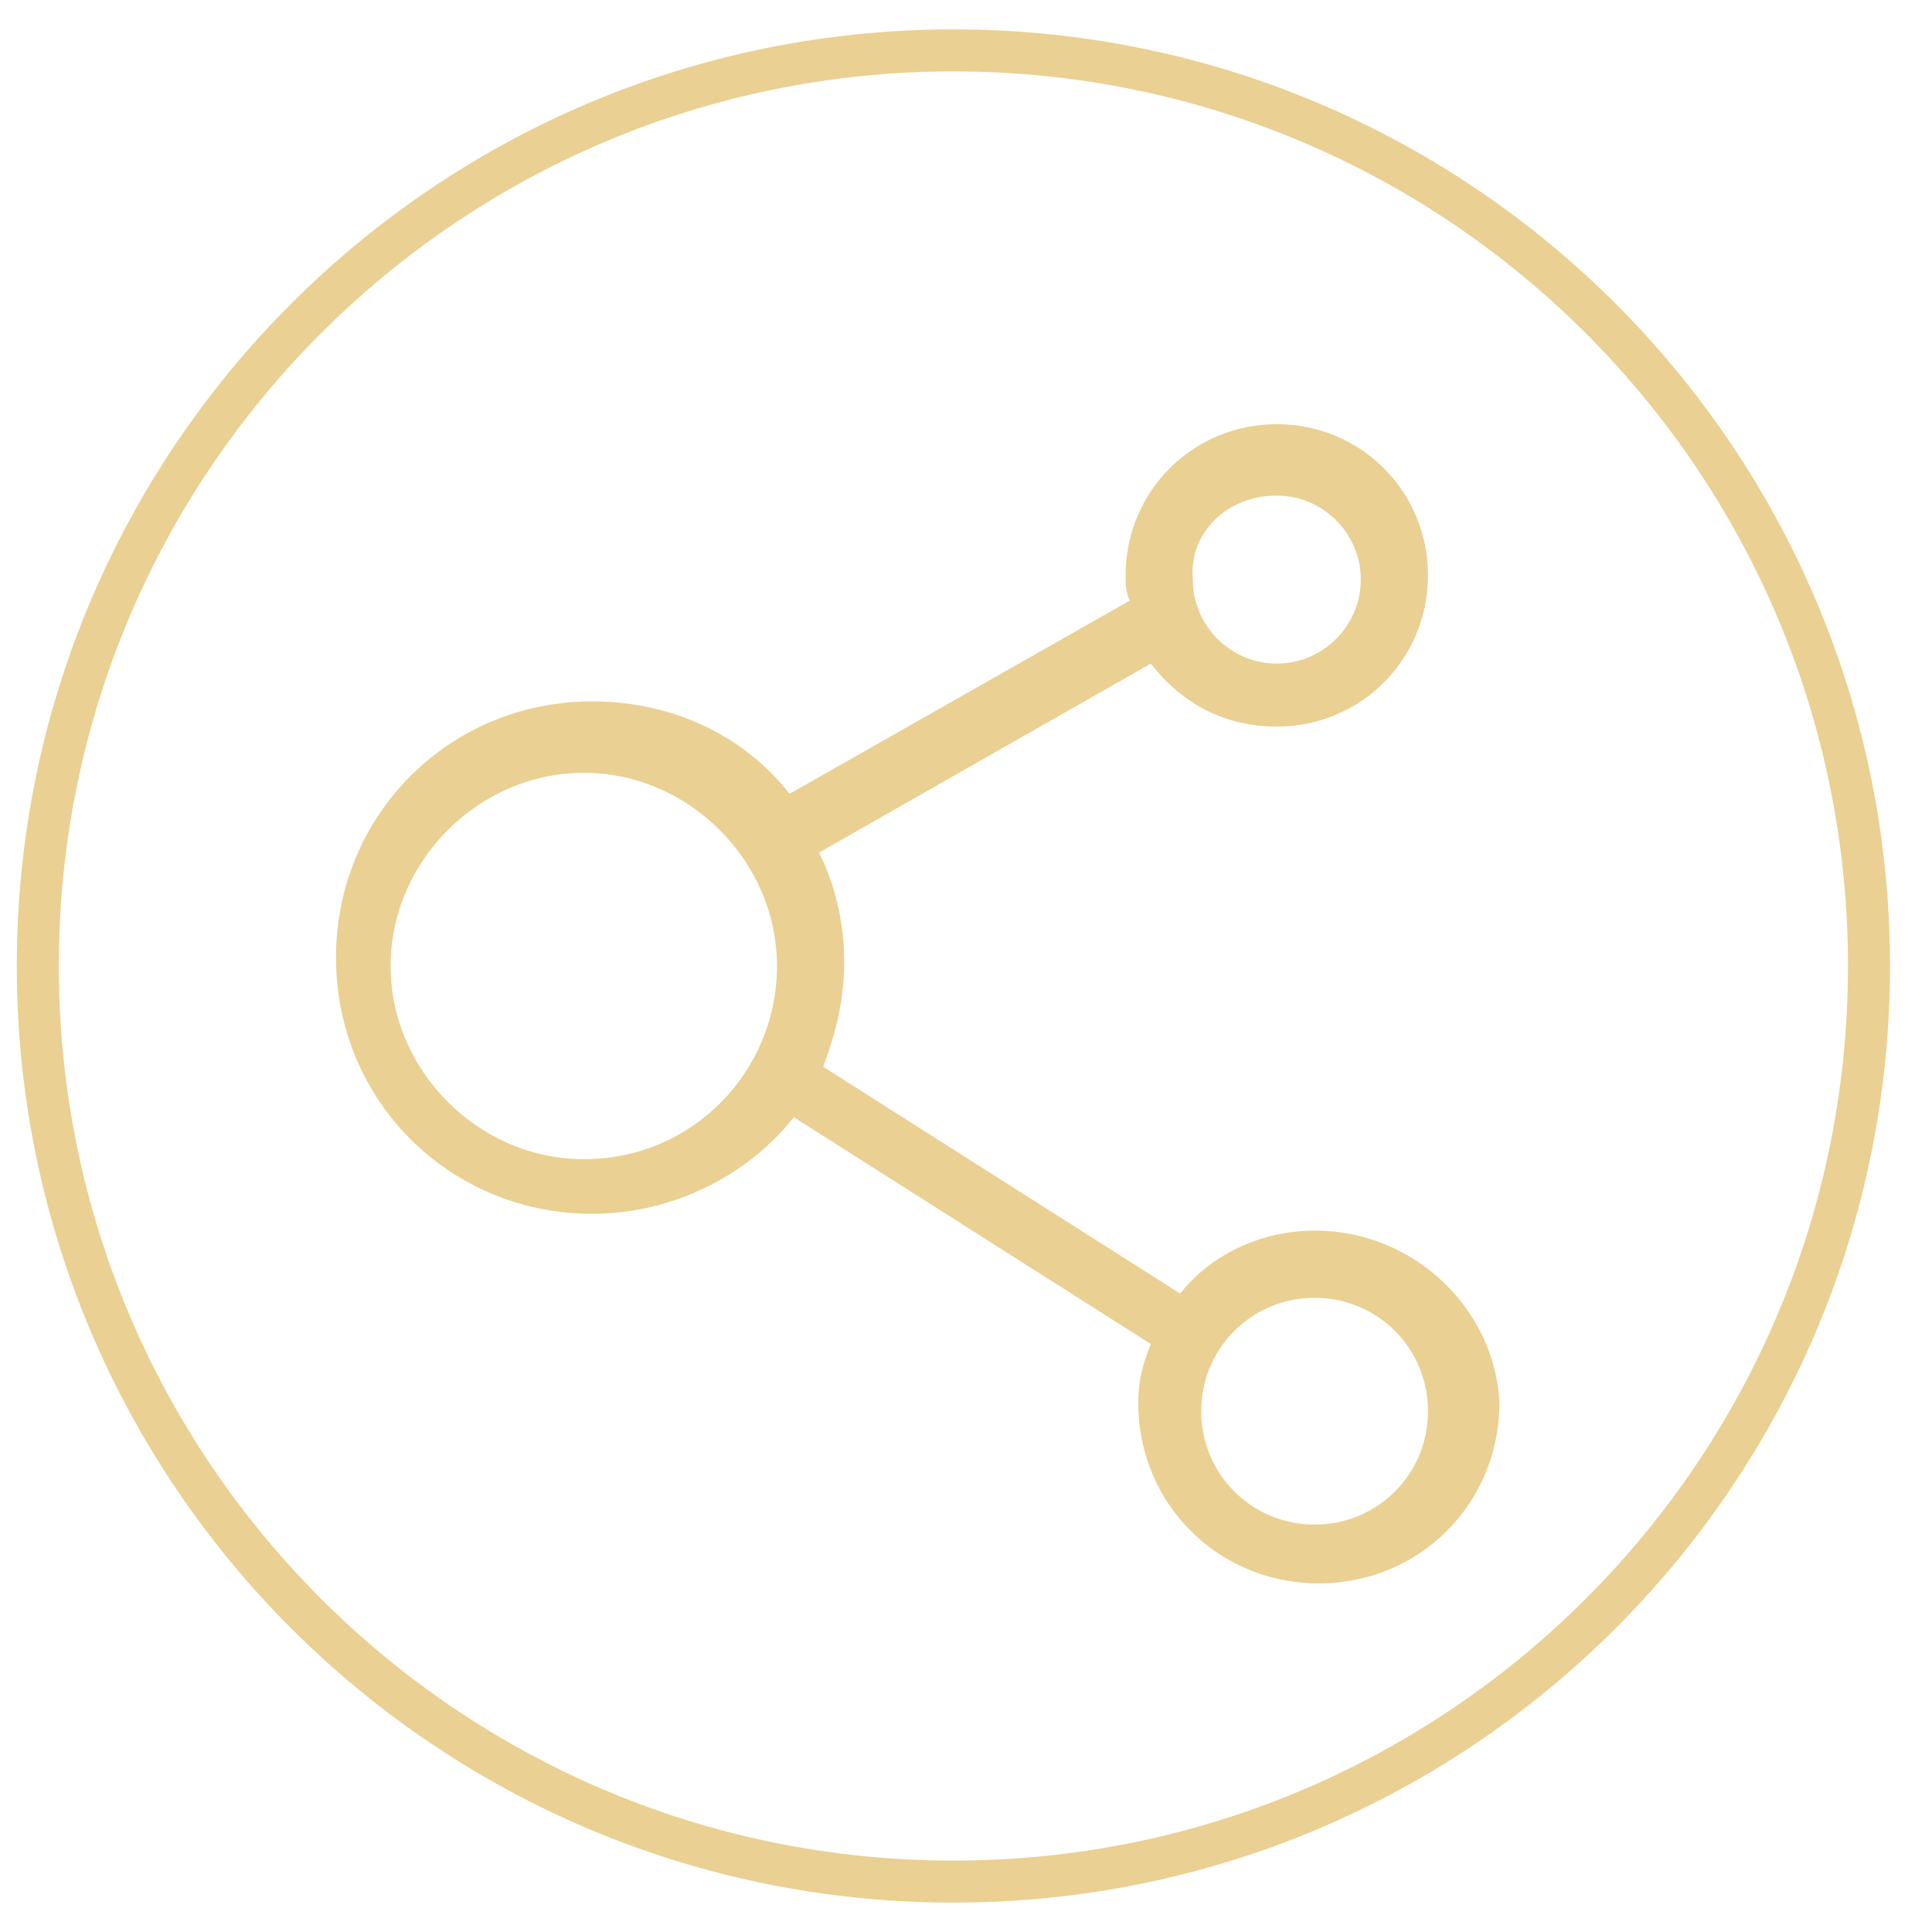
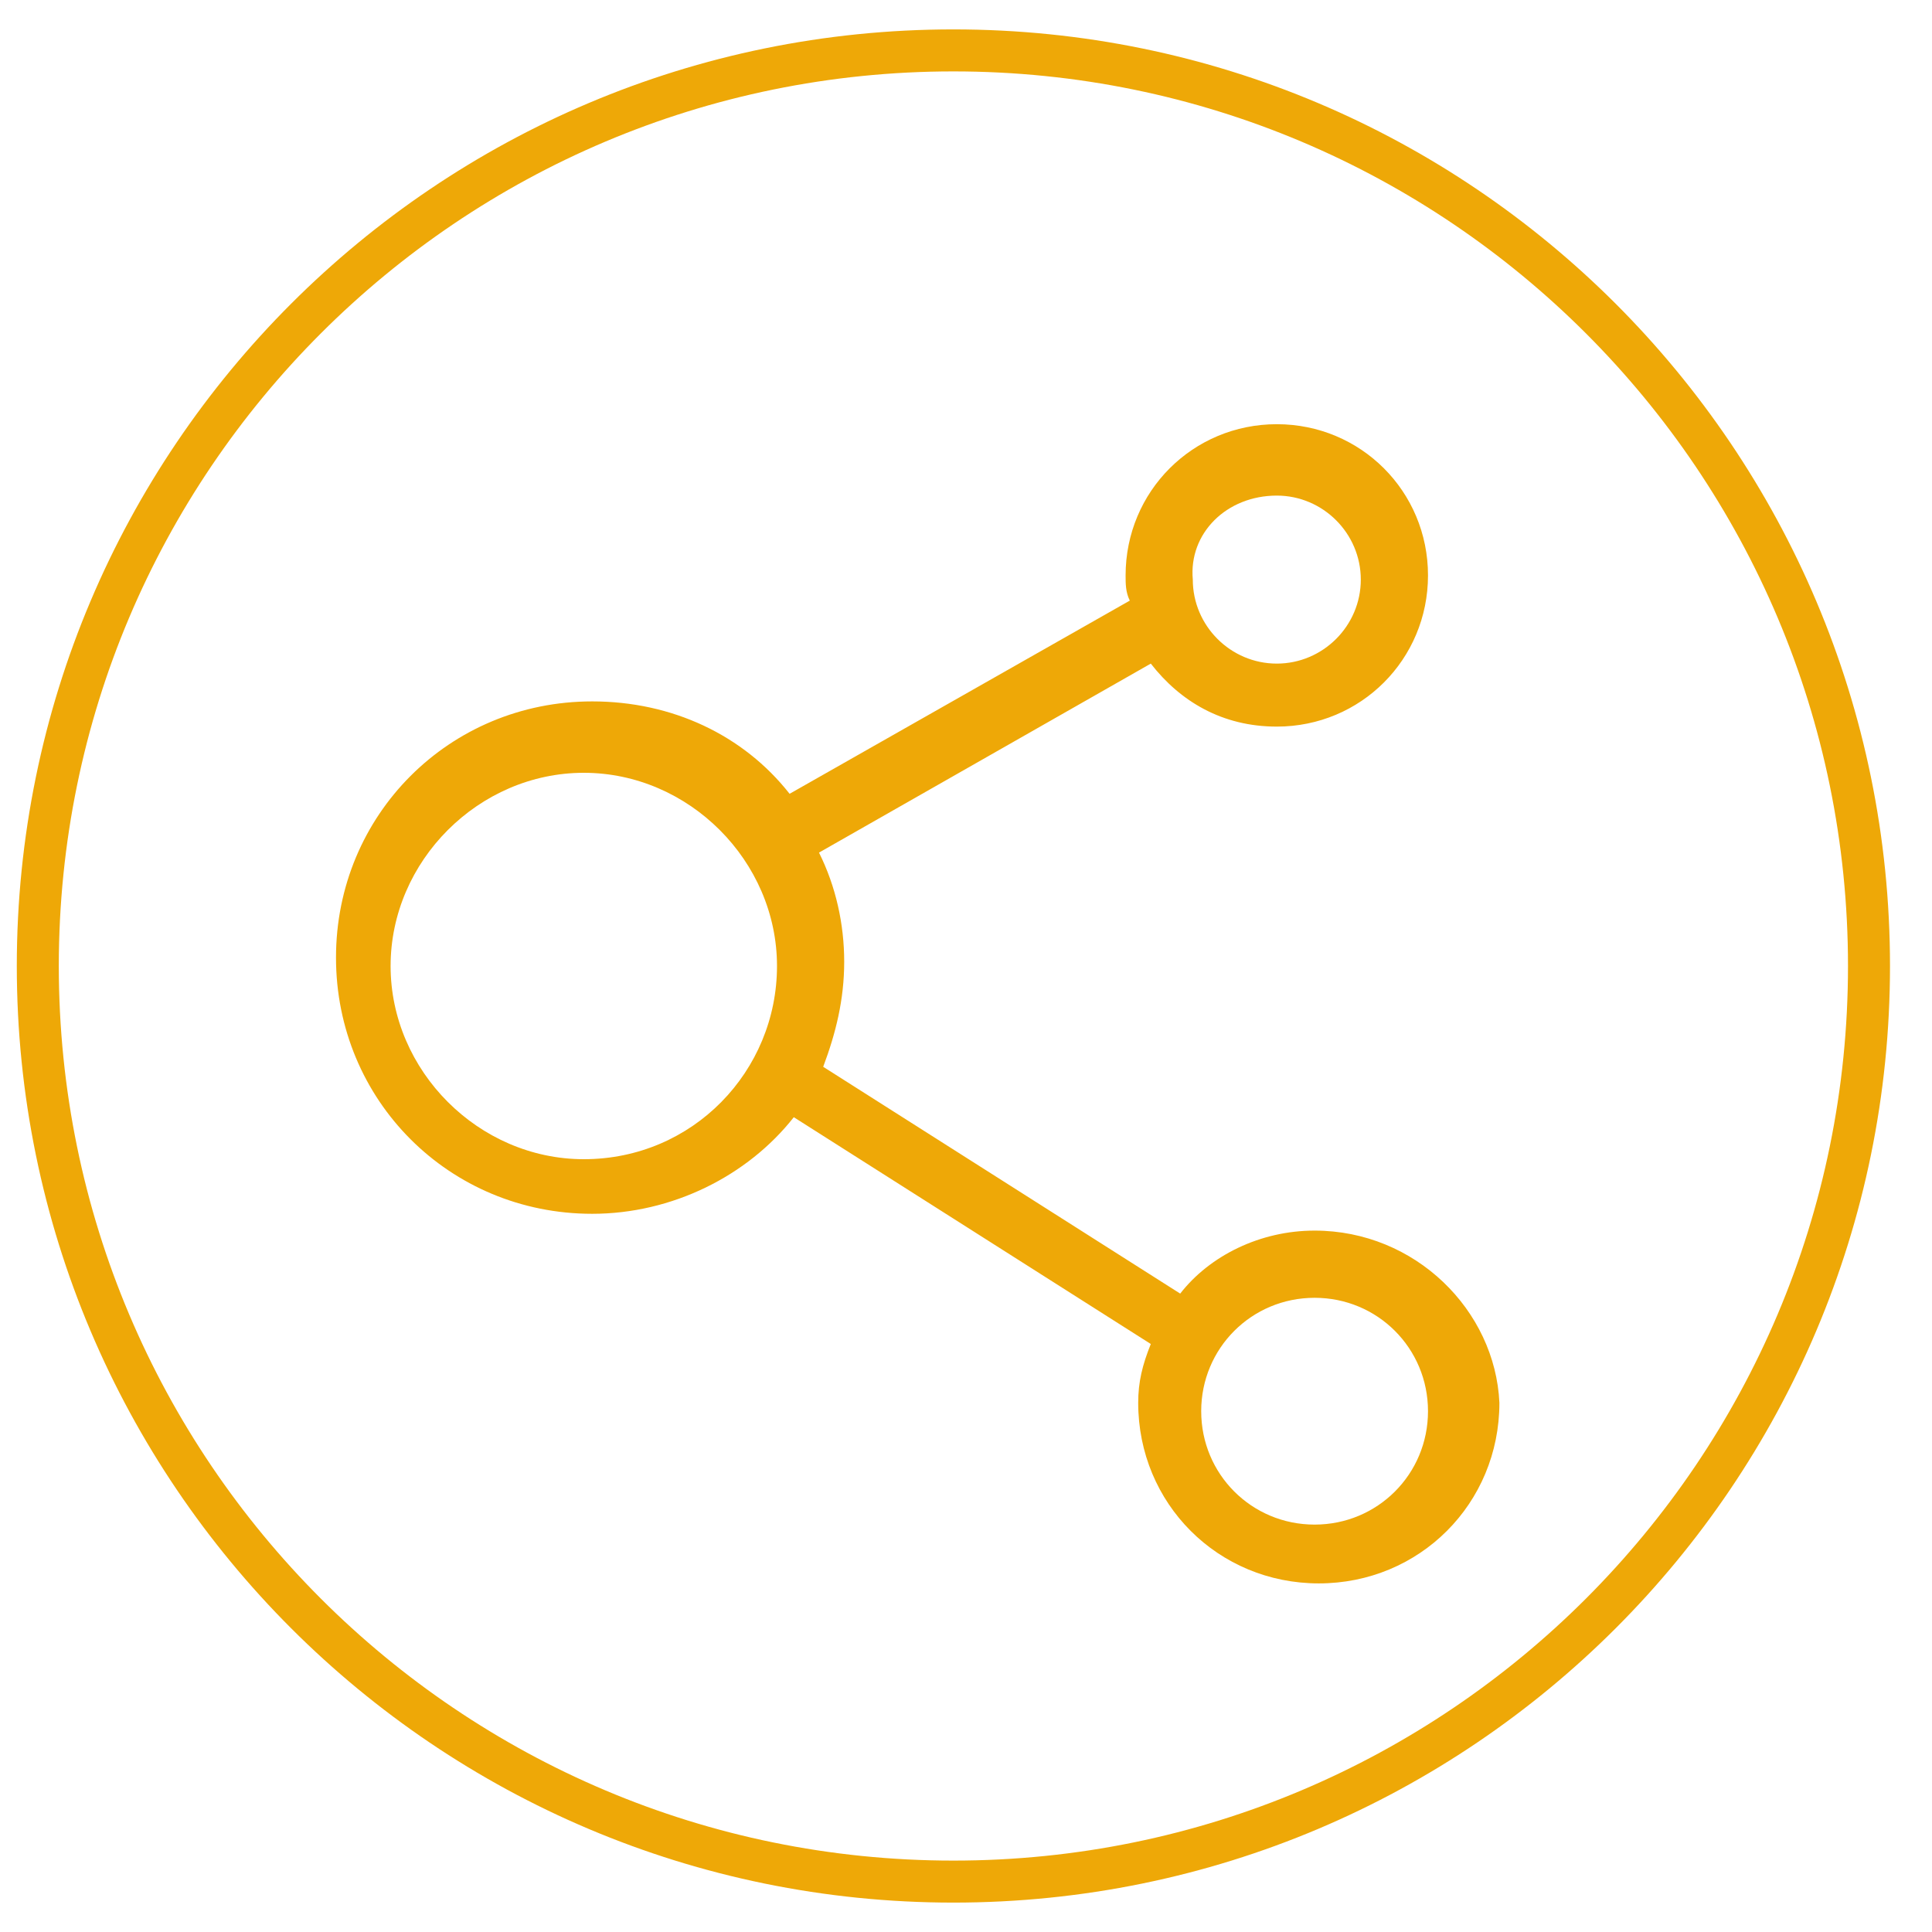
<svg xmlns="http://www.w3.org/2000/svg" version="1.1" id="图层_1" x="0px" y="0px" viewBox="0 0 46 46" style="enable-background:new 0 0 46 46;" xml:space="preserve">
  <style type="text/css">
- 	.st0{fill:none;stroke:#EAD092;stroke-miterlimit:10;}
+ 	.st0{fill:none;stroke:#eea807;stroke-miterlimit:10;}
	.st1{display:none;}
- 	.st2{display:inline;fill-rule:evenodd;clip-rule:evenodd;fill:#EAD092;}
- 	.st3{display:inline;fill:#EAD092;}
- 	.st4{fill-rule:evenodd;clip-rule:evenodd;fill:#EAD092;}
+ 	.st2{display:inline;fill-rule:evenodd;clip-rule:evenodd;fill:#eea807;}
+ 	.st3{display:inline;fill:#eea807;}
+ 	.st4{fill-rule:evenodd;clip-rule:evenodd;fill:#eea807;}
</style>
  <circle class="st0" cx="22.7" cy="23" r="21.8" />
  <g class="st1">
    <path class="st2" d="M22.7,9.8C15.4,9.8,9.5,15.7,9.5,23c0,7.3,5.9,13.2,13.2,13.2c7.3,0,13.2-5.9,13.2-13.2   C35.9,15.7,30,9.8,22.7,9.8L22.7,9.8z M31.3,31.6c-1.1,1.1-2.4,2-3.9,2.6c-1.5,0.6-3.1,1-4.7,1c-1.6,0-3.2-0.3-4.7-1   c-1.4-0.6-2.7-1.5-3.9-2.6s-2-2.4-2.6-3.9c-0.6-1.5-1-3.1-1-4.7c0-1.6,0.3-3.2,1-4.7c0.6-1.4,1.5-2.7,2.6-3.9   c1.1-1.1,2.4-2,3.9-2.6c1.5-0.6,3.1-1,4.7-1c1.6,0,3.2,0.3,4.7,1c1.4,0.6,2.7,1.5,3.9,2.6s2,2.4,2.6,3.9c0.6,1.5,1,3.1,1,4.7   c0,1.6-0.3,3.2-1,4.7C33.3,29.2,32.4,30.5,31.3,31.6L31.3,31.6z M24.1,23c0-0.7-0.6-1.3-1.3-1.4c-0.3,0-0.5-0.3-0.5-0.6   c0-0.3,0.3-0.5,0.6-0.5c1.3,0.1,2.3,1.1,2.3,2.4c0,1.3-1.1,2.4-2.4,2.4c-1.3,0-2.3-1-2.4-2.3c0-0.3,0.2-0.5,0.5-0.6   c0.3,0,0.5,0.2,0.6,0.5c0,0.7,0.6,1.3,1.4,1.3C23.5,24.3,24.1,23.7,24.1,23L24.1,23z M18.3,21.2C18.1,21.8,18,22.4,18,23   c0,2.6,2.1,4.7,4.7,4.7c2.6,0,4.7-2.1,4.7-4.7c0-2.6-2.1-4.7-4.7-4.7c-0.6,0-1.2,0.1-1.7,0.3c-0.3,0.1-0.6,0-0.7-0.3   c-0.1-0.3,0-0.6,0.3-0.7c0.7-0.3,1.4-0.4,2.1-0.4c3.2,0,5.8,2.6,5.8,5.8s-2.6,5.8-5.8,5.8c-3.2,0-5.8-2.6-5.8-5.8   c0-0.7,0.1-1.4,0.4-2.1c0.1-0.3,0.4-0.4,0.7-0.3C18.3,20.7,18.4,21,18.3,21.2L18.3,21.2z M31.8,23c0,5-4.1,9.1-9.1,9.1   S13.6,28,13.6,23c0-1.2,0.2-2.4,0.7-3.5c0.1-0.3,0.4-0.4,0.7-0.3c0.3,0.1,0.4,0.4,0.3,0.7c-0.4,1-0.6,2-0.6,3.1   c0,4.4,3.6,8.1,8.1,8.1c4.4,0,8.1-3.6,8.1-8.1c0-4.4-3.6-8.1-8.1-8.1c-1.1,0-2.1,0.2-3.1,0.6c-0.3,0.1-0.6,0-0.7-0.3   c-0.1-0.3,0-0.6,0.3-0.7c1.1-0.5,2.3-0.7,3.5-0.7C27.7,13.8,31.8,17.9,31.8,23L31.8,23z M17.1,20.1h2.1l3.1,3.1   c0.1,0.1,0.2,0.2,0.4,0.2c0.1,0,0.3-0.1,0.4-0.2c0.2-0.2,0.2-0.5,0-0.8l-3-3v-2.2c0-0.1-0.1-0.3-0.2-0.4l-3.1-3.1   c-0.2-0.2-0.4-0.2-0.6-0.1c-0.2,0.1-0.3,0.3-0.3,0.5v1.8l-2-0.1c-0.2,0-0.4,0.1-0.5,0.3c-0.1,0.2,0,0.4,0.1,0.6l3.2,3.2   C16.8,20.1,17,20.1,17.1,20.1L17.1,20.1z M16.4,17c0.1,0,0.3-0.1,0.4-0.1c0.1-0.1,0.2-0.2,0.2-0.4v-1.1l2,2v1.6h-1.6L15.2,17   L16.4,17L16.4,17z" />
  </g>
  <g class="st1">
    <path class="st3" d="M19.2,29.2c-0.1,0-0.1,0-0.2,0h-0.2c-4,0-8.3-1.1-8.3-3.2c0-0.2,0.2-0.4,0.4-0.4s0.4,0.2,0.4,0.4   c0,1.1,3.2,2.3,7.4,2.3h0.2c0.2,0,0.5,0,0.7,0s0.4,0.2,0.5,0.4c0,0.2-0.2,0.4-0.4,0.5C19.5,29.2,19.3,29.2,19.2,29.2L19.2,29.2z    M19.5,25.8c-0.1,0-0.2,0-0.4,0h-0.4c-4,0-8.3-1.1-8.3-3.2c0-0.2,0.2-0.4,0.4-0.4s0.4,0.2,0.4,0.4c0,1.1,3.2,2.3,7.4,2.3H19   c0.2,0,0.4,0,0.7,0c0.2,0,0.4,0.2,0.5,0.4c0,0.2-0.2,0.4-0.4,0.5C19.7,25.8,19.6,25.8,19.5,25.8L19.5,25.8z M18.7,22.4   c-4,0-8.3-1.1-8.3-3.2c0-0.2,0.2-0.4,0.4-0.4s0.4,0.2,0.4,0.4c0,1.1,3.2,2.3,7.4,2.3s7.4-1.2,7.4-2.3c0-0.2,0.2-0.4,0.4-0.4   s0.4,0.2,0.4,0.4C27,21.3,22.7,22.4,18.7,22.4L18.7,22.4z" />
    <path class="st3" d="M19.2,32.5c-0.1,0-0.2,0-0.2,0h-0.2c-4,0-8.3-1.1-8.3-3.2V15.6c0-0.2,0.2-0.4,0.4-0.4s0.4,0.2,0.4,0.4v13.7   c0,1.1,3.2,2.3,7.4,2.3h0.2c0.2,0,0.5,0,0.7,0s0.4,0.2,0.5,0.4c0,0.2-0.2,0.4-0.4,0.5C19.5,32.5,19.4,32.5,19.2,32.5L19.2,32.5z    M26.6,23.5c-0.2,0-0.4-0.2-0.4-0.4v-7.4c0-0.2,0.2-0.4,0.4-0.4s0.4,0.2,0.4,0.4V23C27,23.3,26.8,23.5,26.6,23.5L26.6,23.5z" />
    <path class="st3" d="M18.7,18.8c-4,0-8.3-1.1-8.3-3.2s4.3-3.2,8.3-3.2s8.3,1.1,8.3,3.2S22.7,18.8,18.7,18.8L18.7,18.8z M18.7,13.3   c-4.2,0-7.4,1.2-7.4,2.3s3.2,2.3,7.4,2.3s7.4-1.2,7.4-2.3S23,13.3,18.7,13.3L18.7,13.3z M27.9,32.6c-4.2,0-8.7-1.1-8.7-3.1   c0-0.2,0.2-0.4,0.4-0.4c0.2,0,0.4,0.2,0.4,0.4c0,0.9,3,2.2,7.8,2.2c4.9,0,7.8-1.3,7.8-2.2c0-0.2,0.2-0.4,0.4-0.4s0.4,0.2,0.4,0.4   C36.6,31.5,32.1,32.6,27.9,32.6L27.9,32.6z" />
    <path class="st3" d="M27.9,35.8c-4.2,0-8.7-1.1-8.7-3.1V26c0-0.2,0.2-0.4,0.4-0.4c0.2,0,0.4,0.2,0.4,0.4v6.7c0,0.9,3,2.2,7.8,2.2   c4.9,0,7.8-1.3,7.8-2.2V26c0-0.2,0.2-0.4,0.4-0.4s0.4,0.2,0.4,0.4v6.7C36.6,34.7,32.1,35.8,27.9,35.8L27.9,35.8z" />
    <path class="st3" d="M27.9,29.1c-4.2,0-8.7-1.2-8.7-3.3s4.5-3.3,8.7-3.3s8.7,1.2,8.7,3.3S32.1,29.1,27.9,29.1L27.9,29.1z    M27.9,23.4c-4.5,0-7.8,1.3-7.8,2.4s3.3,2.4,7.8,2.4s7.8-1.3,7.8-2.4C35.8,24.7,32.4,23.4,27.9,23.4L27.9,23.4z" />
  </g>
  <g class="st1">
    <path class="st2" d="M23.4,15.6V11c0-1.5-1.2-2.8-2.8-2.8c-0.8,0-1.5-0.7-1.5-1.5c0-0.4-0.3-0.6-0.6-0.6c-0.4,0-0.6,0.3-0.6,0.6   c0,1.5,1.2,2.8,2.8,2.8c0.8,0,1.5,0.7,1.5,1.5v4.6c-3.7,0.4-6.6,3.7-6.6,7.8v10.7c0,3.2,3.3,5.7,7.3,5.7s7.3-2.6,7.3-5.7V23.5   C30,19.3,27.1,16,23.4,15.6L23.4,15.6z M28.6,22.1h-4.2v-1.7c0-0.7-0.4-1.2-1-1.5v-2.1C25.9,17.2,28,19.3,28.6,22.1L28.6,22.1z    M22.4,20.5c0-0.2,0.2-0.3,0.3-0.3c0.2,0,0.3,0.2,0.3,0.3v3.1c0,0.2-0.2,0.3-0.3,0.3c-0.2,0-0.3-0.2-0.3-0.3V20.5L22.4,20.5z    M22.1,16.9V19c-0.6,0.2-1,0.8-1,1.5v1.7h-4.2C17.4,19.3,19.5,17.2,22.1,16.9L22.1,16.9z M28.7,34.1c0,2.5-2.7,4.5-6,4.5   s-6-2-6-4.5c0,0,0-10.7,0-10.7h4.4v0.2c0,0.9,0.7,1.6,1.6,1.6c0.9,0,1.6-0.7,1.6-1.6v-0.2h4.4C28.7,23.4,28.7,34.1,28.7,34.1   L28.7,34.1z" />
  </g>
  <g>
    <polygon class="st4" points="29.9,28.2 29.9,28.2 29.9,28.2 30,28.2 29.9,28.2  " />
    <polygon class="st4" points="29.1,27.7 29.1,27.7 29.1,27.7 29.1,27.7 29.1,27.7  " />
    <path class="st4" d="M31.3,29.3c-1.3,0-2.5,0.6-3.2,1.5l-8.5-5.4c0.3-0.8,0.5-1.6,0.5-2.5c0-0.9-0.2-1.8-0.6-2.6l7.9-4.5   c0.7,0.9,1.7,1.5,3,1.5c2,0,3.6-1.6,3.6-3.6c0-2-1.6-3.6-3.6-3.6c-2,0-3.6,1.6-3.6,3.6c0,0.2,0,0.4,0.1,0.6l-8.1,4.6   c-1.1-1.4-2.8-2.2-4.7-2.2c-3.4,0-6.1,2.7-6.1,6.1c0,3.4,2.7,6.1,6.1,6.1c1.9,0,3.7-0.9,4.8-2.3l8.5,5.4c-0.2,0.5-0.3,0.9-0.3,1.4   c0,2.4,1.9,4.3,4.3,4.3c2.4,0,4.3-1.9,4.3-4.3C35.6,31.2,33.7,29.3,31.3,29.3L31.3,29.3z M30.4,11.8c1.1,0,2,0.9,2,2   c0,1.1-0.9,2-2,2c-1.1,0-2-0.9-2-2C28.3,12.7,29.2,11.8,30.4,11.8L30.4,11.8z M13.9,27.6c-2.5,0-4.6-2.1-4.6-4.6   c0-2.5,2.1-4.6,4.6-4.6c2.5,0,4.6,2.1,4.6,4.6C18.5,25.5,16.5,27.6,13.9,27.6L13.9,27.6z M31.3,36.3c-1.5,0-2.7-1.2-2.7-2.7   c0-1.5,1.2-2.7,2.7-2.7c1.5,0,2.7,1.2,2.7,2.7C34,35.1,32.8,36.3,31.3,36.3L31.3,36.3z" />
  </g>
  <g class="st1">
    <path class="st2" d="M22.8,11.2c-6.5,0-11.8,5.3-11.8,11.8s5.3,11.8,11.8,11.8c3.1,0,5.9-1.2,8-3.1h0.1l-1-1.1l2.6-0.5l-0.7,2.7   l-0.7-0.7c-2.2,2.1-5.1,3.3-8.4,3.3c-6.8,0-12.3-5.5-12.3-12.4S16,10.7,22.8,10.7c6.1,0,11.1,4.4,12.1,10.2h-0.4   C33.4,15.4,28.6,11.2,22.8,11.2L22.8,11.2z M23.1,30.7v-1.8c-2.5,0-4-1.2-4.7-3.3l0.5-0.2c0.6,2,1.8,3,4.2,3.1v-5.3   c-2.9-0.5-4.3-1.5-4.2-3c0.2-1.8,1.6-2.8,4.1-2.9c0,0,0,0,0,0v-2.3h0.5v2.4c1.8,0.2,3.1,1.1,3.8,2.8L27,20.3   c-0.7-1.5-1.7-2.3-3.4-2.5v4.8c2.9,0.6,4.2,1.8,4.1,3.3c0,1.9-1.4,2.9-4.1,2.9v1.8L23.1,30.7L23.1,30.7L23.1,30.7z M23.6,23.2v5.2   c2.5-0.1,3.6-0.7,3.6-2.4C27.4,24.7,26.3,23.7,23.6,23.2L23.6,23.2z M23.1,22.5v-4.8c0,0,0,0,0,0c-2.4,0.1-3.5,0.7-3.6,2.3   C19.3,21.4,20.4,22,23.1,22.5L23.1,22.5z" />
  </g>
  <g class="st1">
    <path class="st2" d="M10.3,26.3c-0.2-0.8-0.2-1.6-0.2-2.5c0-5.4,3.4-10.1,8.4-11.9l0.6,1.6c-4.3,1.5-7.2,5.6-7.2,10.2   c0,0.8,0,1.4,0.1,2L10.3,26.3L10.3,26.3L10.3,26.3z M22.7,36.3c-3,0-5.8-1-8.2-3l1.1-1.3c2,1.7,4.4,2.6,7,2.6c2.6,0,5-0.9,7-2.6   l1.1,1.3C28.5,35.3,25.7,36.3,22.7,36.3L22.7,36.3L22.7,36.3z M34.9,26.5l-1.7-0.4c0.1-0.6,0.1-1.2,0.1-2c0-4.6-2.9-8.7-7.2-10.2   l0.6-1.6c5,1.7,8.4,6.5,8.4,11.9C35.1,24.9,35.1,25.7,34.9,26.5L34.9,26.5L34.9,26.5z" />
    <path class="st2" d="M20.6,11.9c0,1.1,0.9,2.1,2.1,2.1c1.1,0,2.1-0.9,2.1-2.1c0-1.1-0.9-2.1-2.1-2.1C21.5,9.9,20.6,10.8,20.6,11.9   L20.6,11.9z" />
    <path class="st2" d="M10.6,30.8c0.4,0.6,1,1,1.8,1c1.1,0,2.1-0.9,2.1-2.1c0-0.4-0.1-0.7-0.3-1c-0.4-0.6-1-1-1.8-1   c-1.1,0-2.1,0.9-2.1,2.1C10.3,30.1,10.4,30.5,10.6,30.8L10.6,30.8L10.6,30.8z" />
    <path class="st2" d="M31.7,31.3c0.3,0.2,0.7,0.3,1,0.3c1.1,0,2.1-0.9,2.1-2.1c0-0.8-0.4-1.4-1-1.8c-0.3-0.2-0.7-0.3-1-0.3   c-1.1,0-2.1,0.9-2.1,2.1C30.7,30.3,31.1,30.9,31.7,31.3L31.7,31.3L31.7,31.3z" />
  </g>
</svg>
